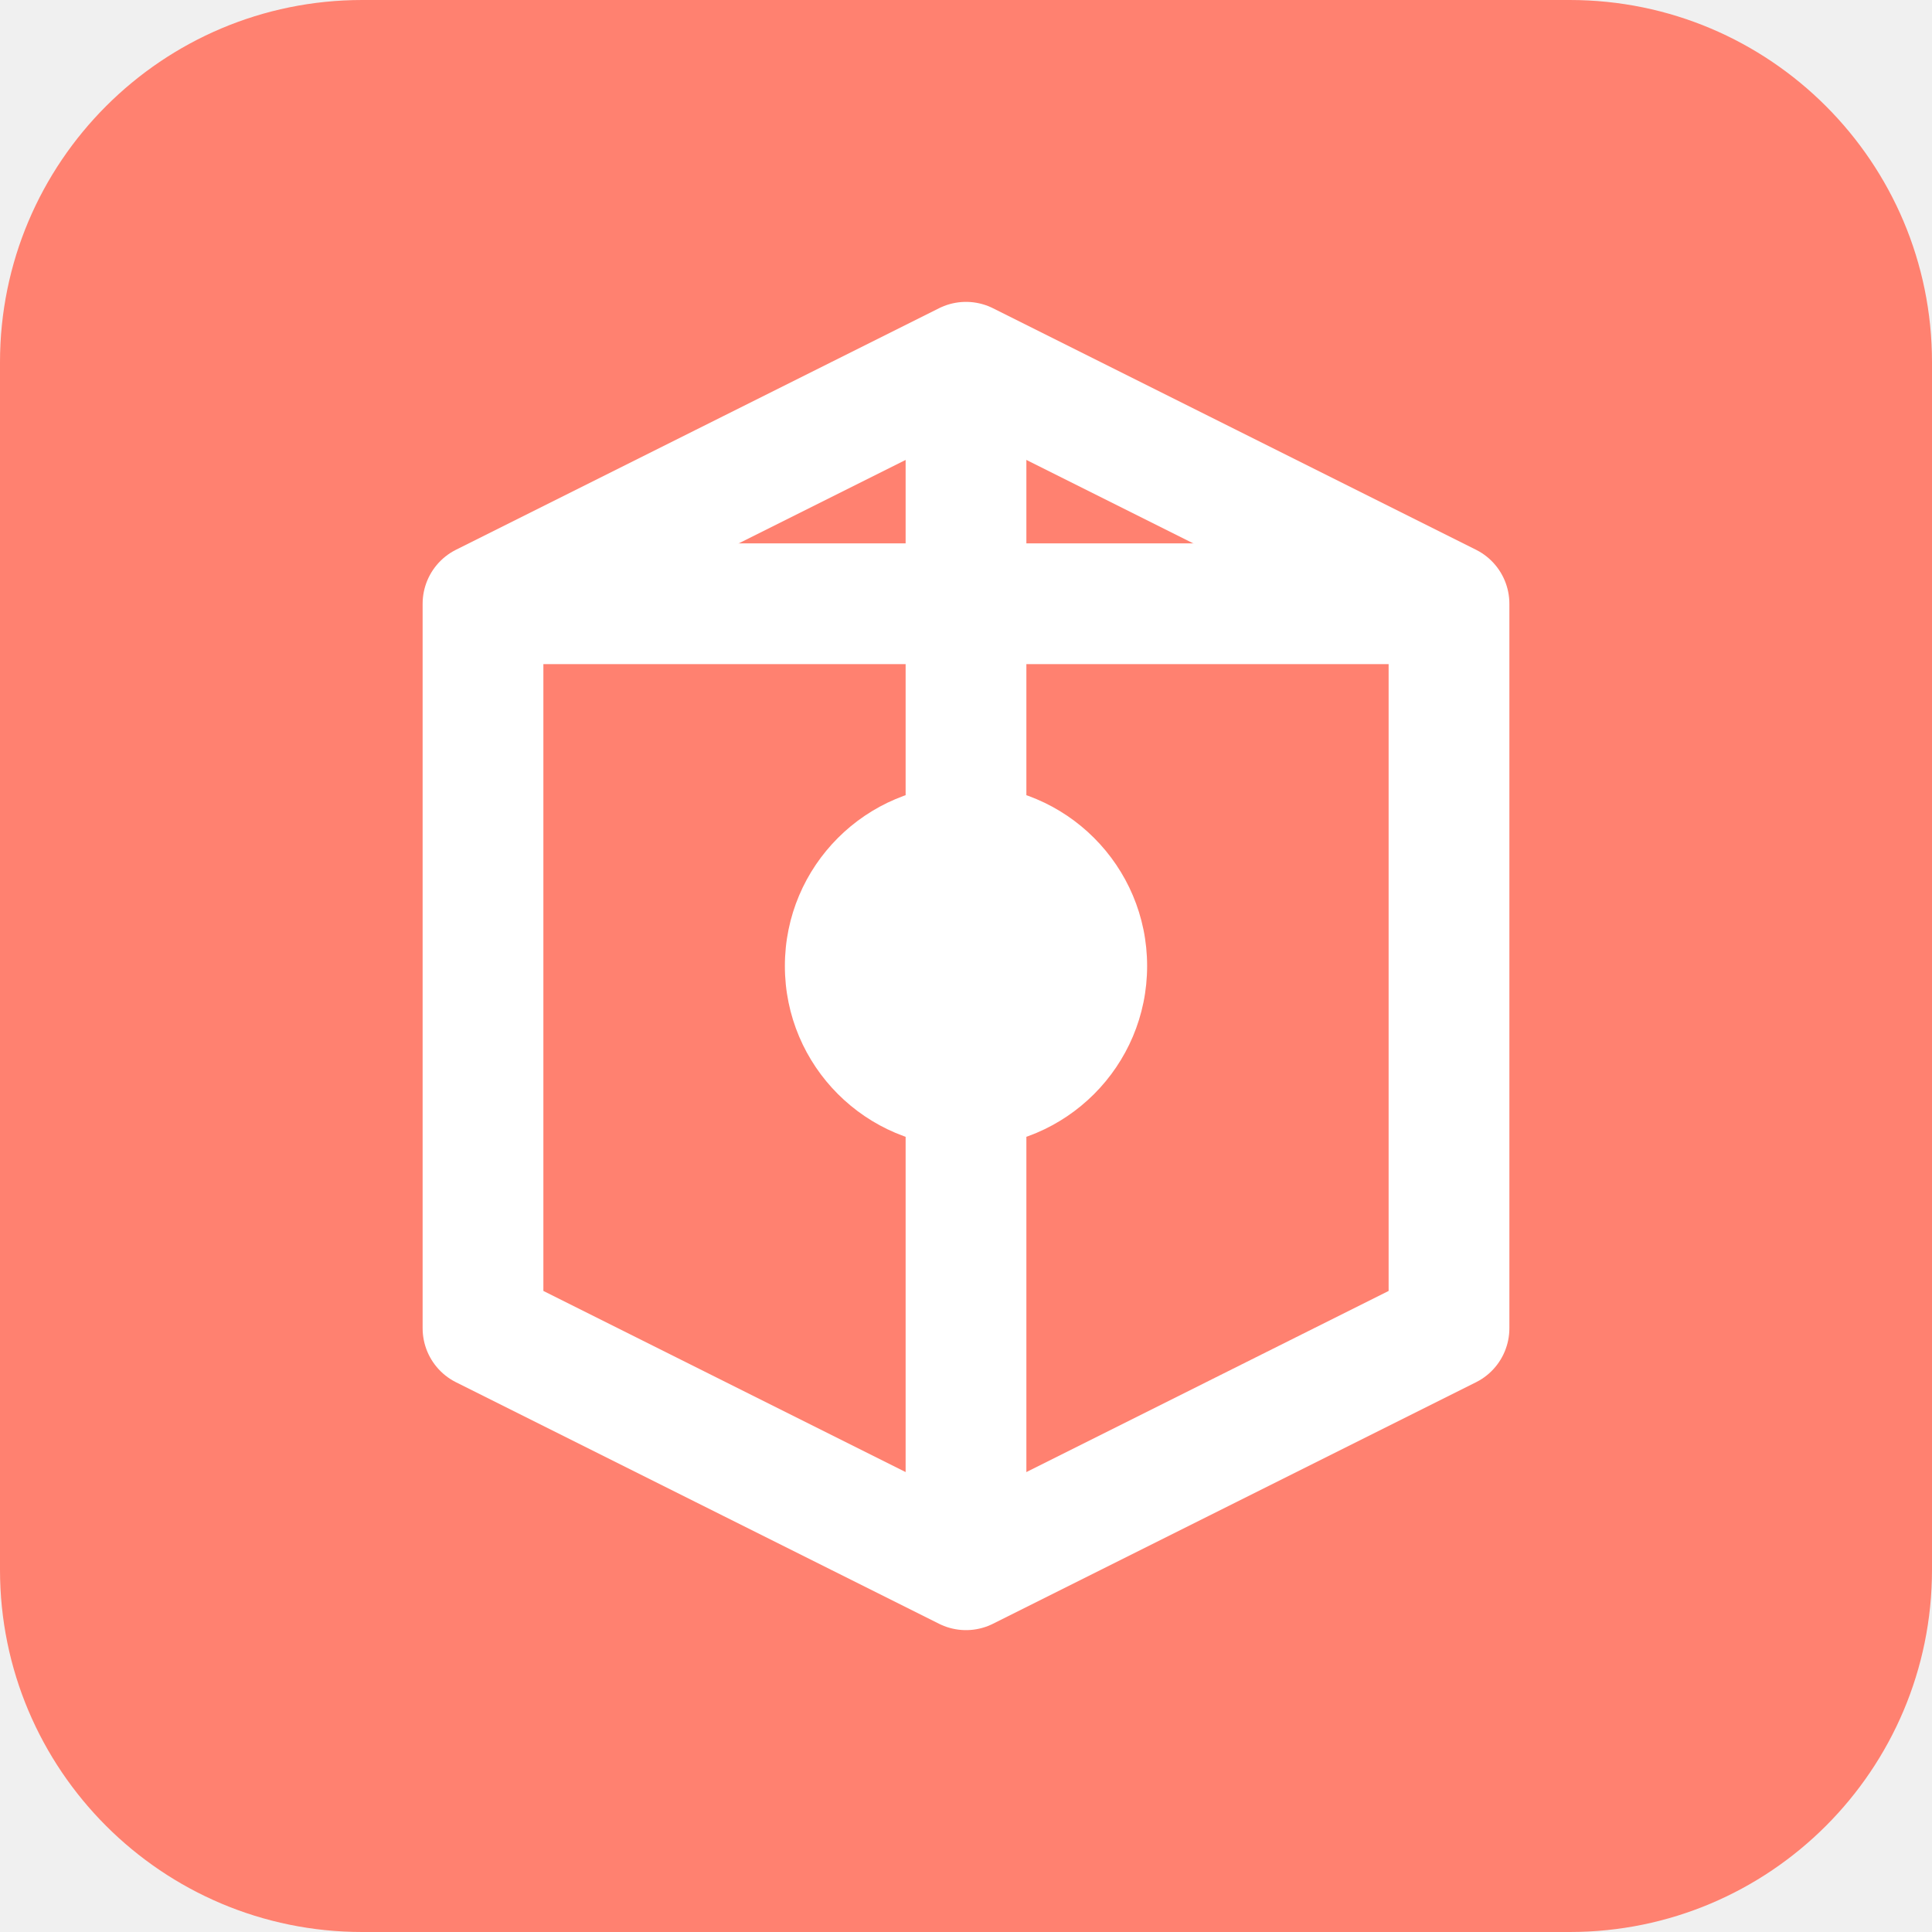
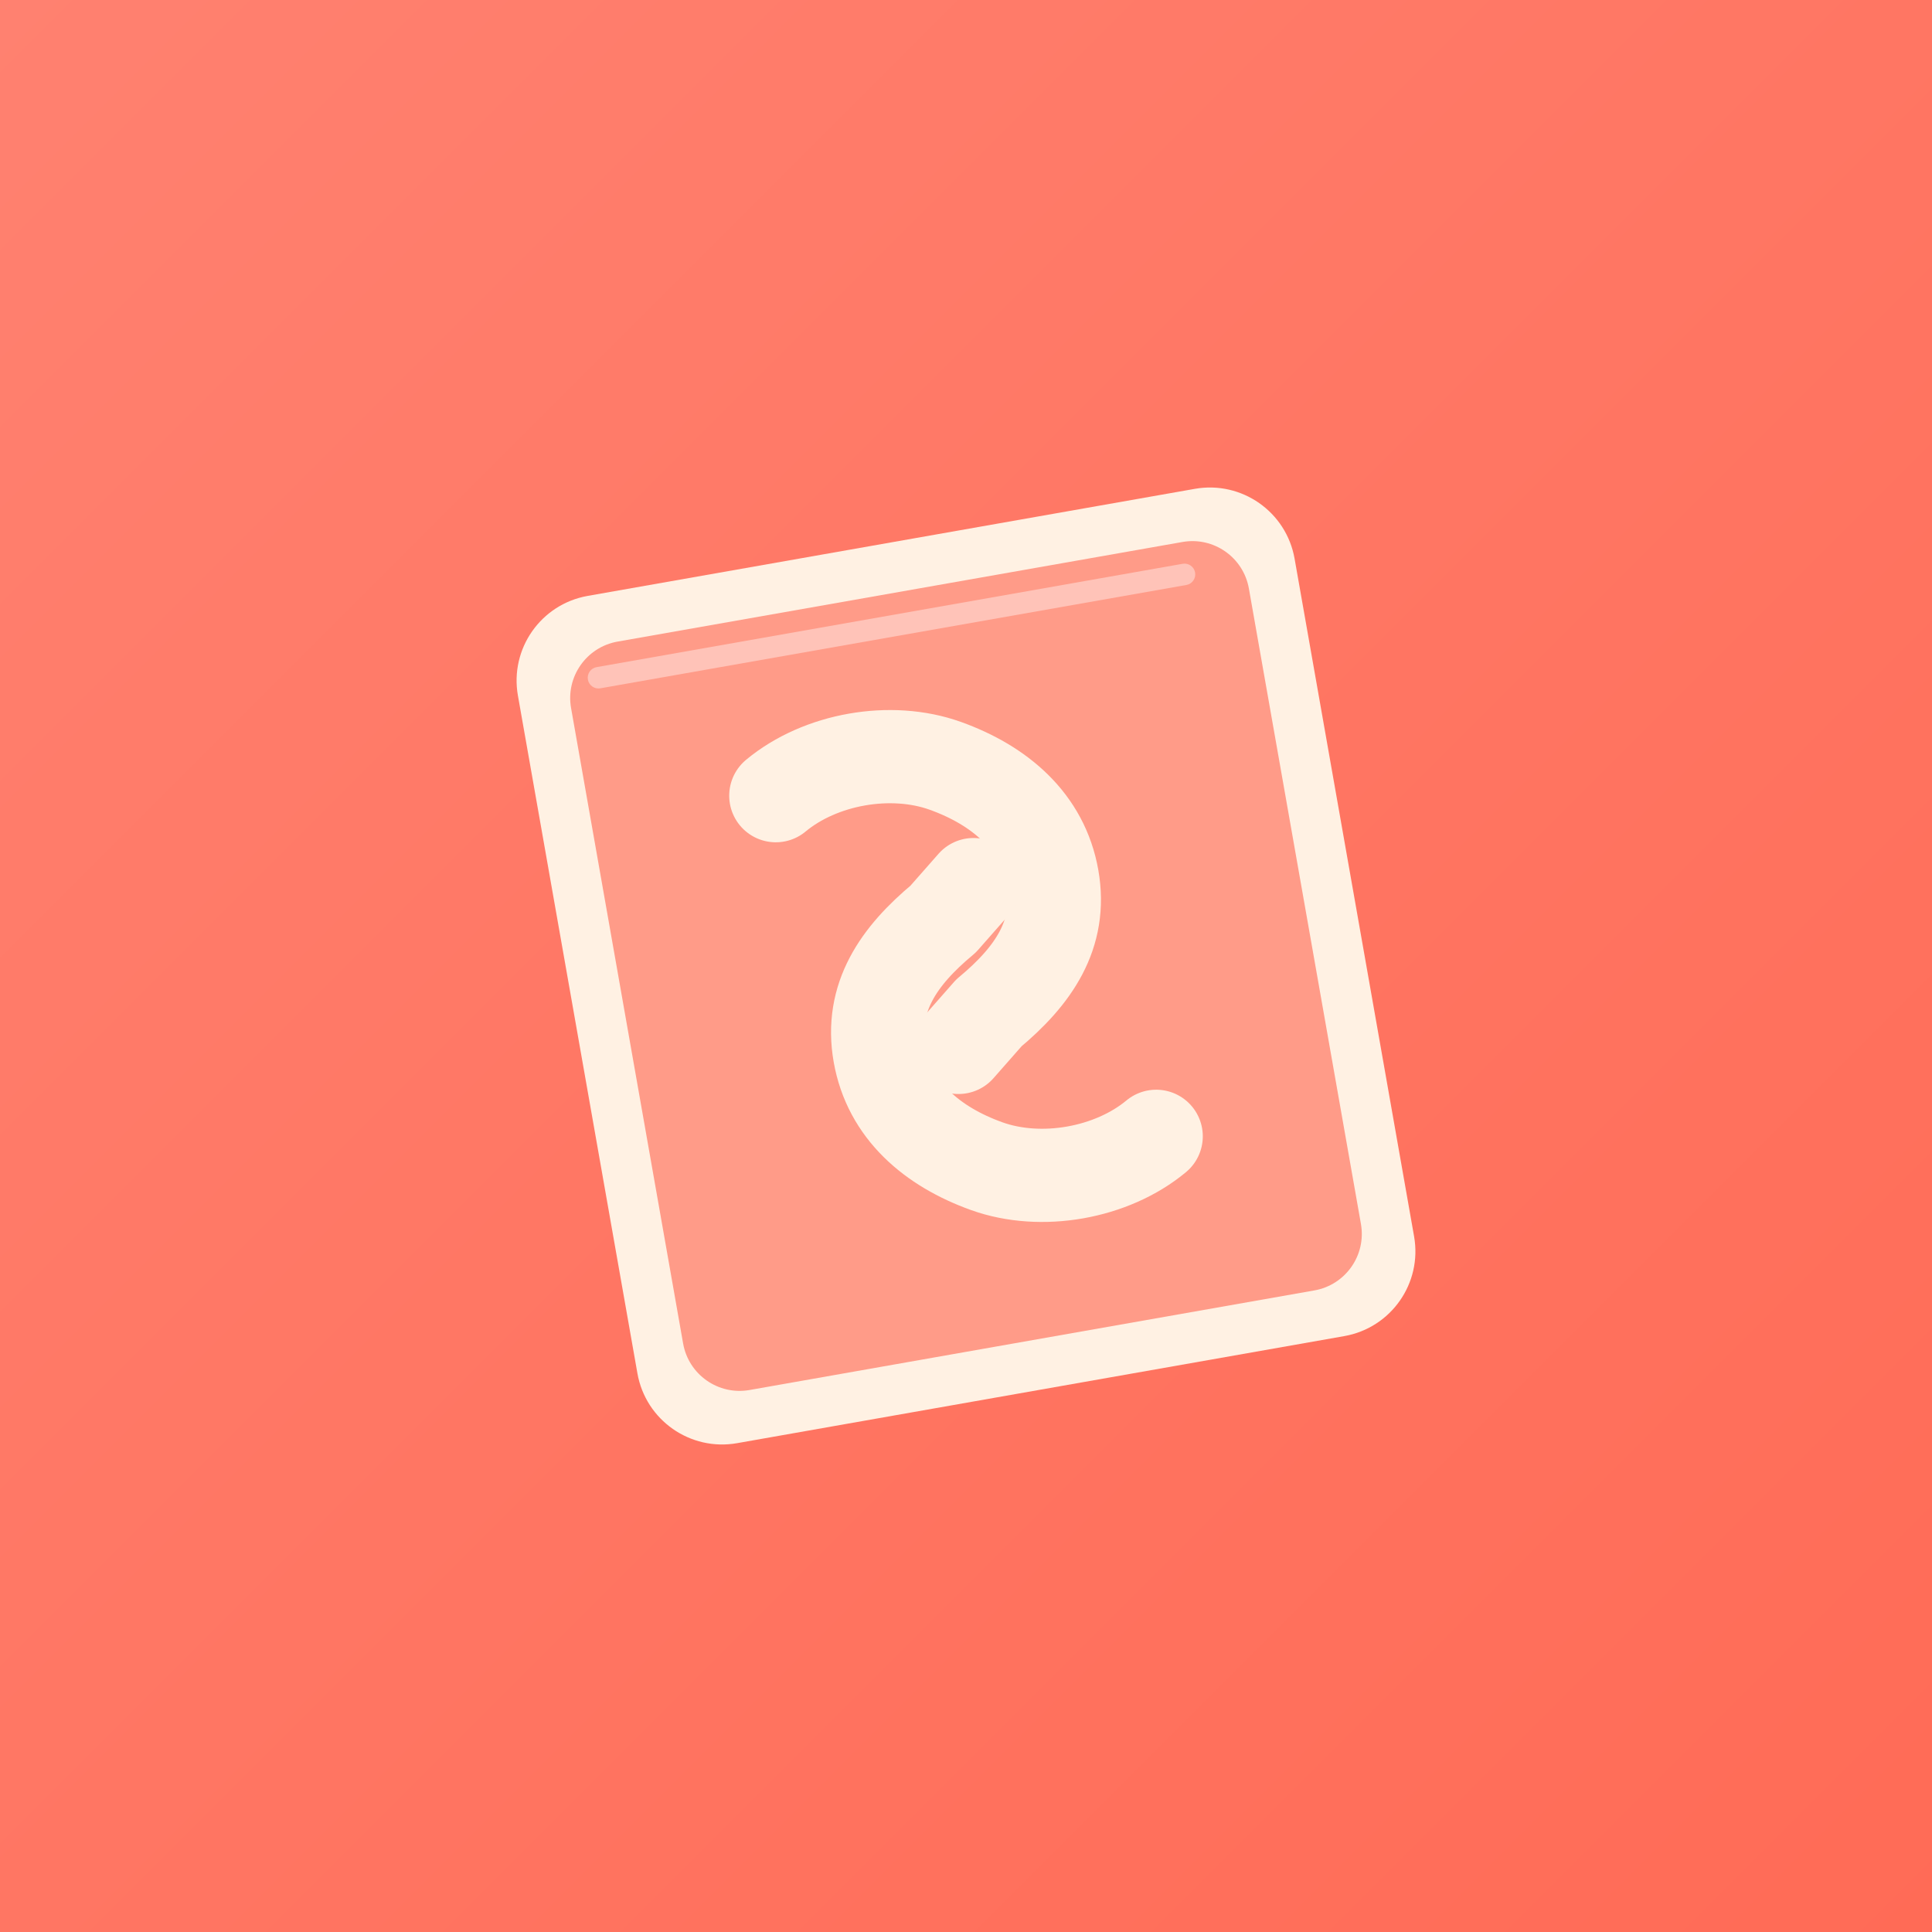
- <svg xmlns="http://www.w3.org/2000/svg" viewBox="0 0 32 32">
-   <rect width="32" height="32" rx="6" fill="#FF8170" />
-   <path d="M8 10 L16 6 L24 10 L24 22 L16 26 L8 22 Z" fill="none" stroke="white" stroke-width="2" stroke-linejoin="round" />
-   <path d="M16 6 L16 26" stroke="white" stroke-width="2" />
-   <path d="M8 10 L24 10" stroke="white" stroke-width="2" />
-   <circle cx="16" cy="16" r="3" fill="white" />
+ <svg xmlns="http://www.w3.org/2000/svg" width="512" height="512" viewBox="0 0 512 512" fill="none">
+   <rect width="512" height="512" fill="url(#bgGradient)" />
+   <defs>
+     <linearGradient id="bgGradient" x1="0%" y1="0%" x2="100%" y2="100%">
+       <stop offset="0%" style="stop-color:#FF8170;stop-opacity:1" />
+       <stop offset="100%" style="stop-color:#FF6B56;stop-opacity:1" />
+     </linearGradient>
+   </defs>
+   <g transform="translate(256, 256) scale(1.9) rotate(-10)">
+     <rect x="-50" y="-55" width="100" height="110" rx="10" fill="#000000" opacity="0.15" />
+     <rect x="-55" y="-60" width="110" height="120" rx="12" fill="#FFF1E3" />
+     <rect x="-48" y="-53" width="96" height="106" rx="8" fill="#FF9B88" />
+     <g>
+       <path d="M -22 -28                C -15 -32, -5 -32, 2 -28                C 9 -24, 14 -18, 14 -10                C 14 -2, 9 3, 2 7                L -3 11" stroke="#FFF1E3" stroke-width="13" stroke-linecap="round" stroke-linejoin="round" fill="none" />
+       <path d="M 3 -11                L -2 -7                C -9 -3, -14 2, -14 10                C -14 18, -9 24, -2 28                C 5 32, 15 32, 22 28" stroke="#FFF1E3" stroke-width="13" stroke-linecap="round" stroke-linejoin="round" fill="none" />
+     </g>
+     <rect x="-45" y="-50" width="86" height="3" rx="1.5" fill="#FFFFFF" opacity="0.4" />
+   </g>
</svg>
